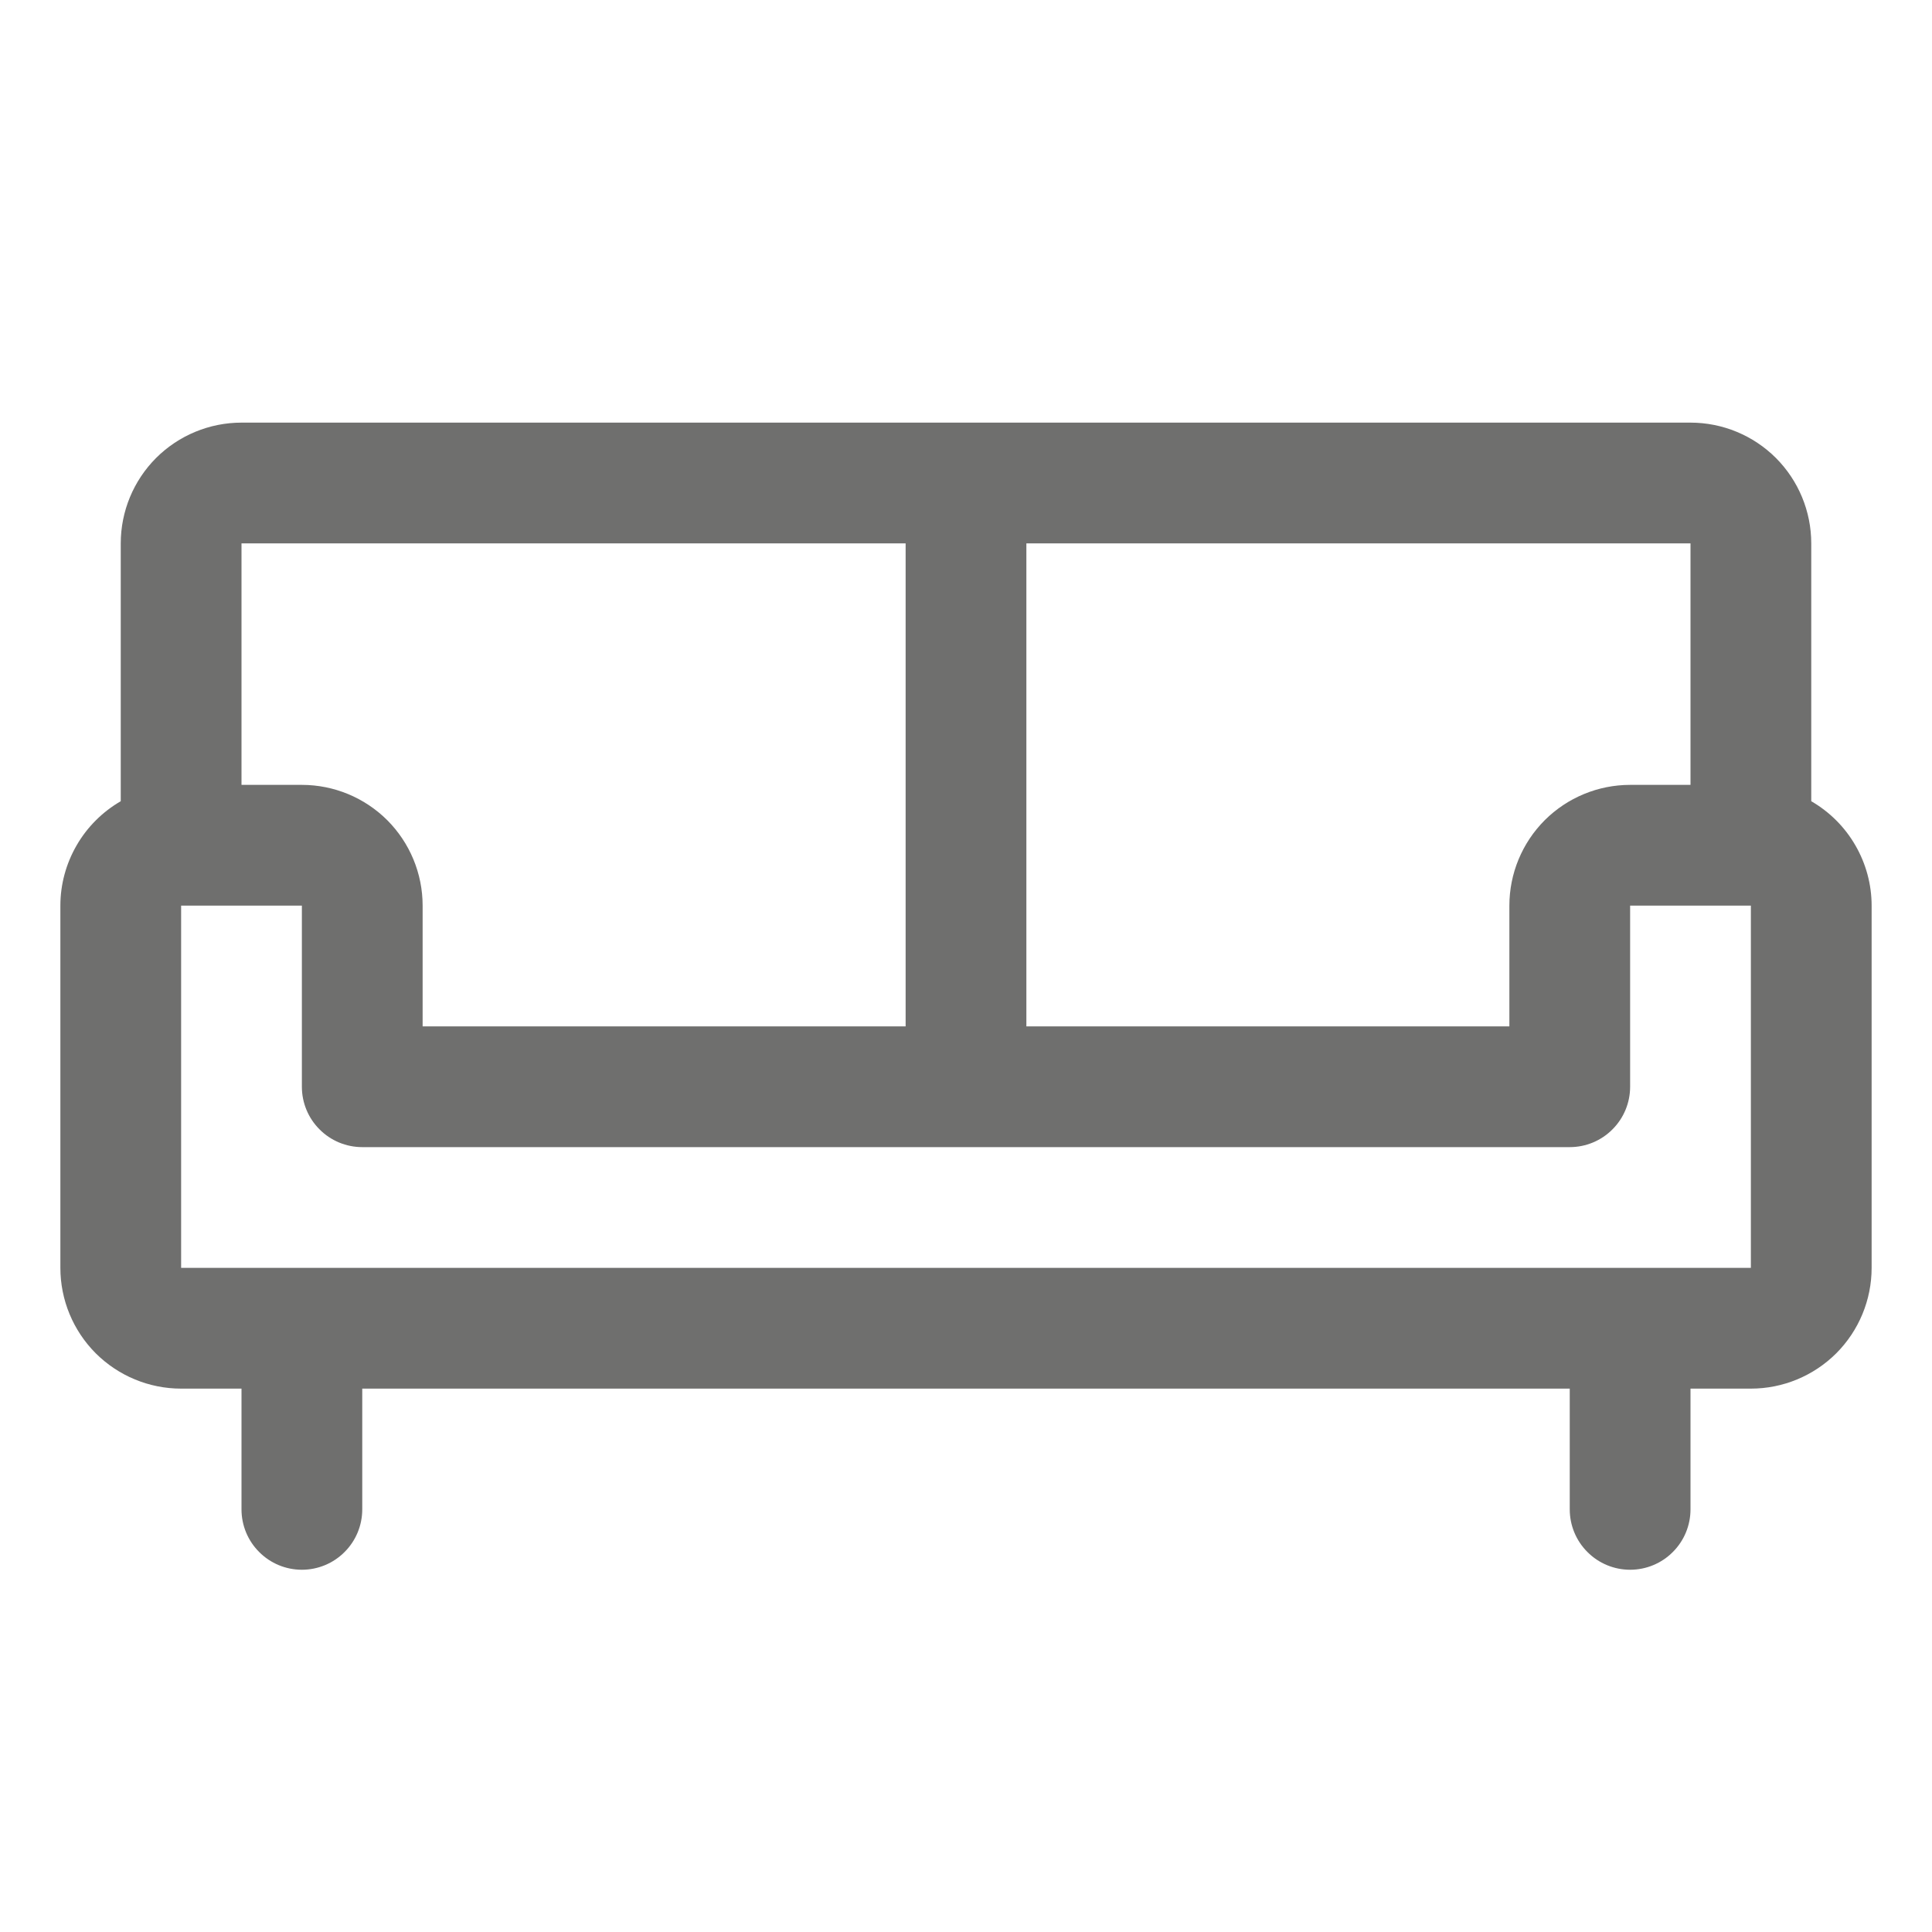
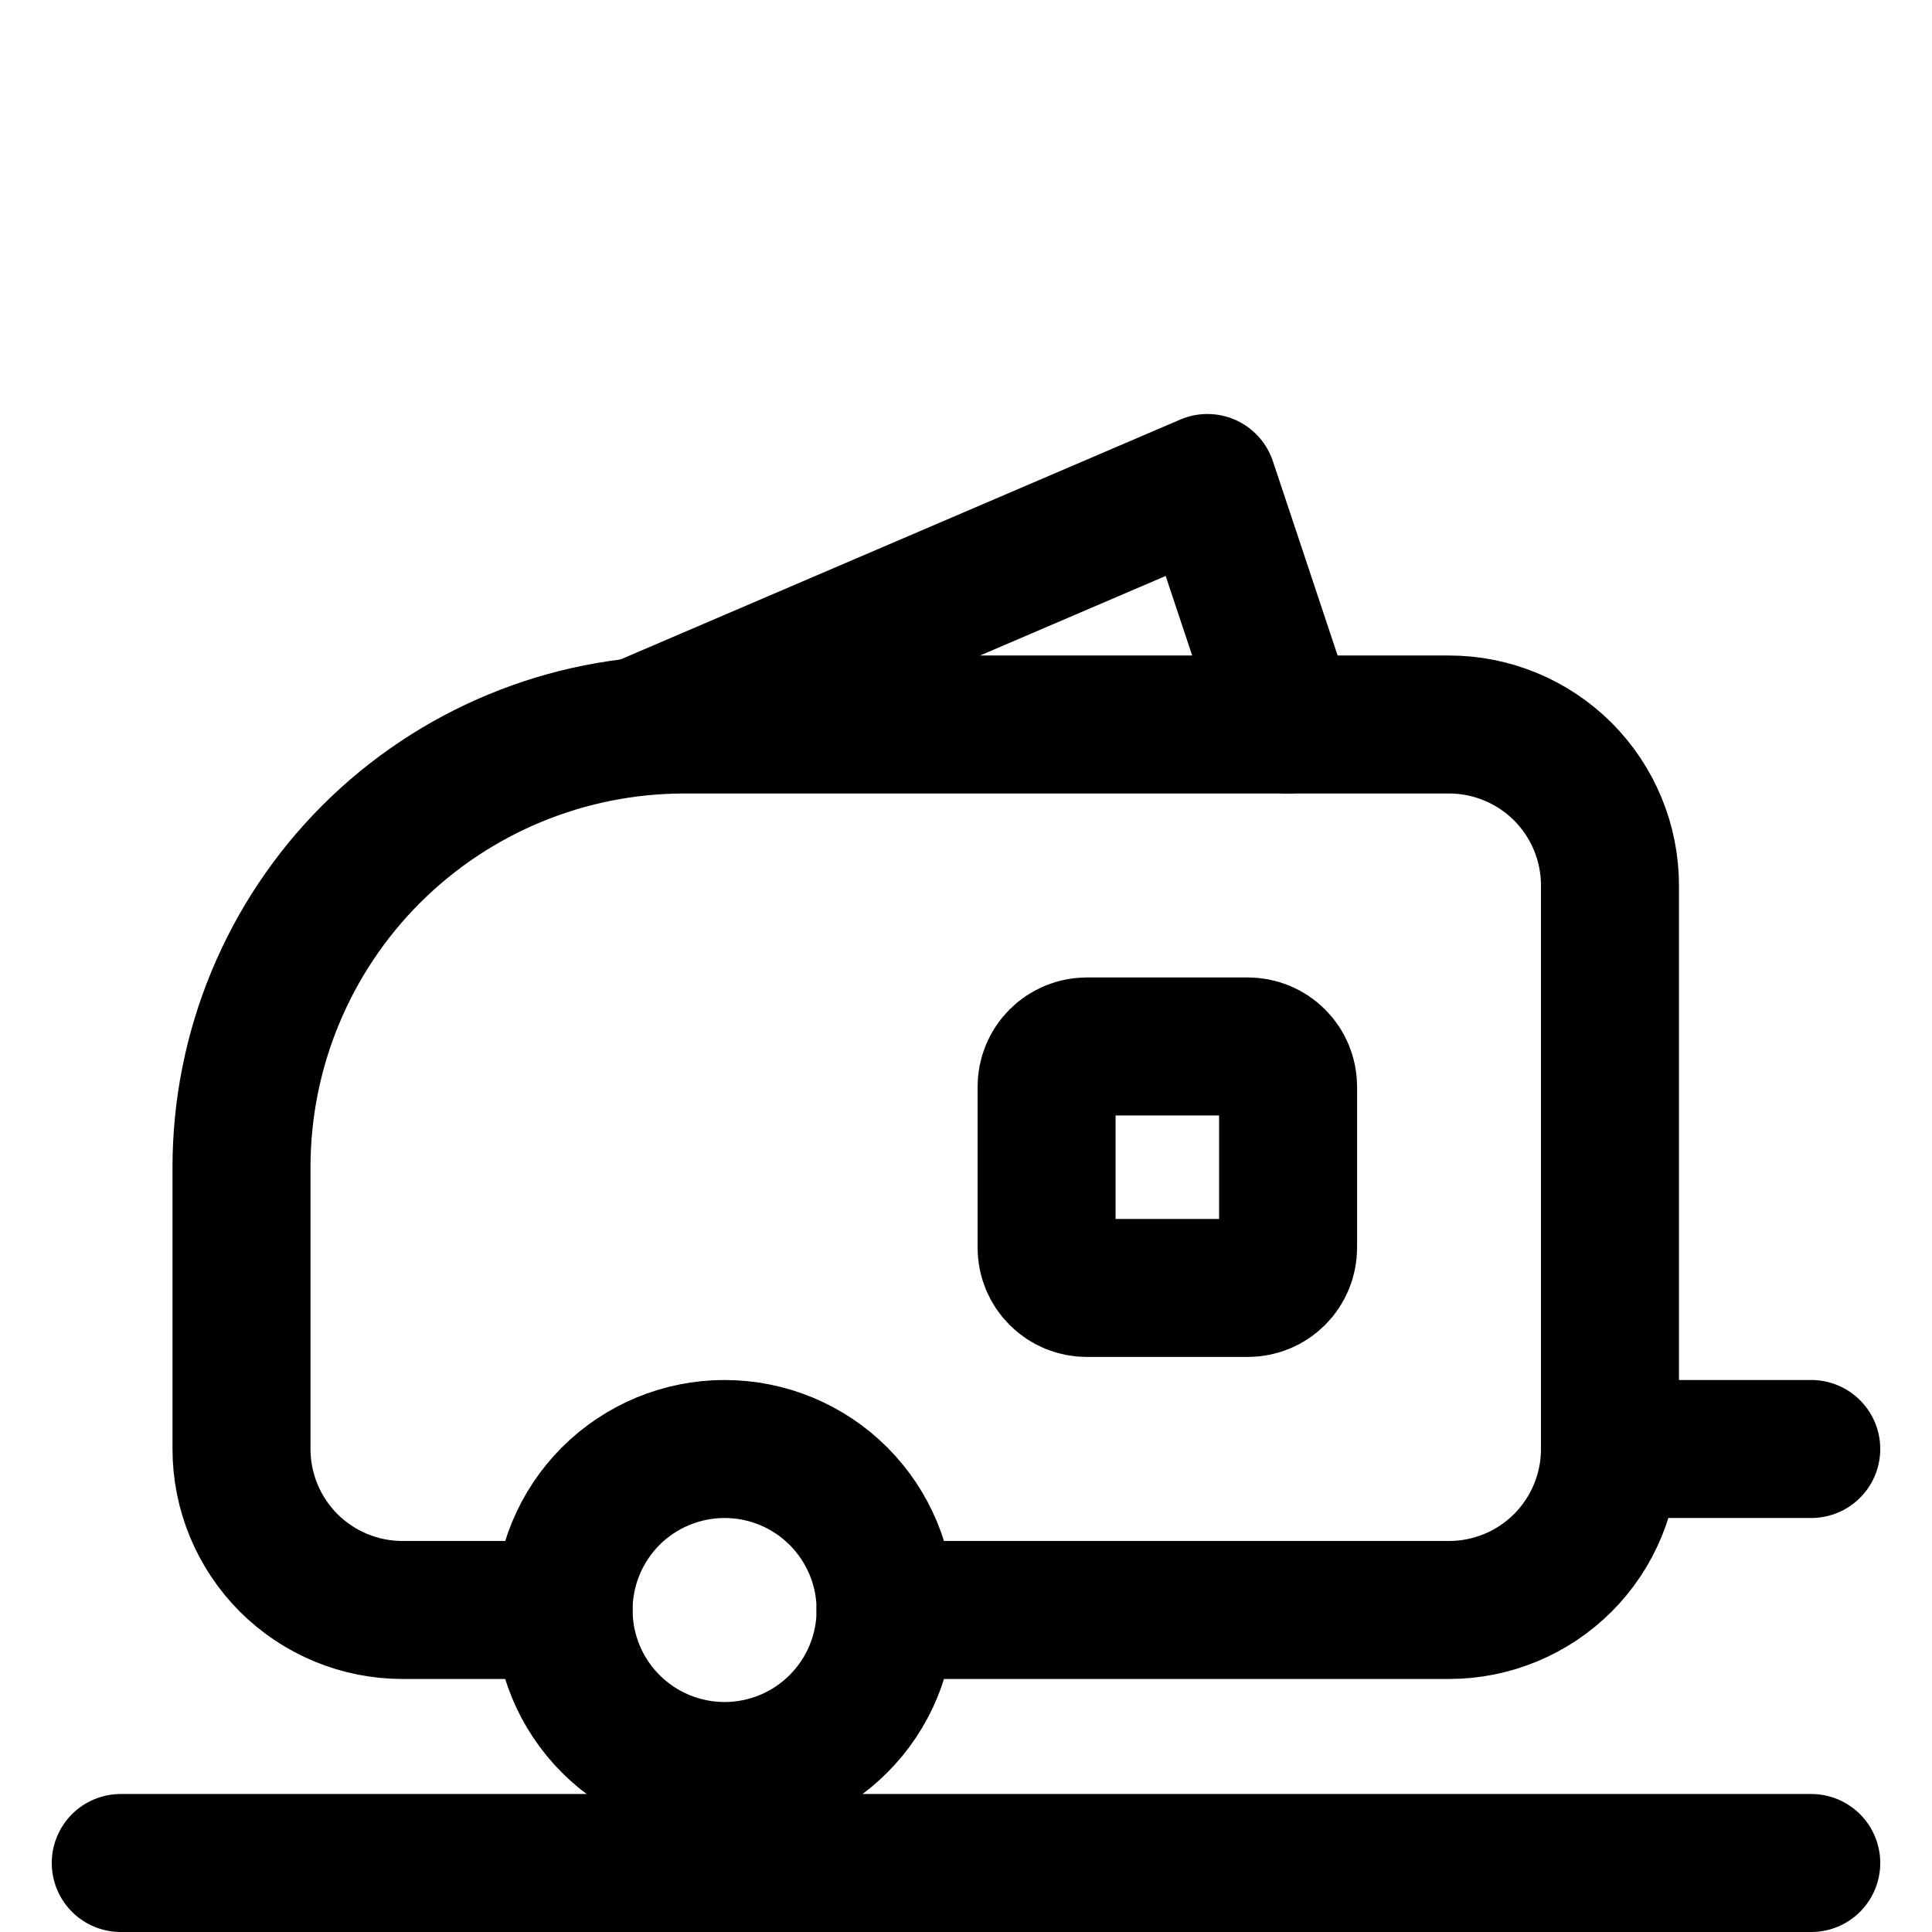
- <svg xmlns="http://www.w3.org/2000/svg" preserveAspectRatio="none" overflow="visible" style="display: block;" width="24" height="24" viewBox="0 0 24 24" fill="none">
-   <g id="Frame">
-     <path id="Vector" d="M22.5 9.953V6.75C22.5 6.352 22.342 5.971 22.061 5.689C21.779 5.408 21.398 5.25 21 5.25H3C2.602 5.25 2.221 5.408 1.939 5.689C1.658 5.971 1.5 6.352 1.5 6.75V9.953C1.272 10.085 1.083 10.274 0.952 10.501C0.82 10.729 0.75 10.987 0.75 11.25V15.75C0.75 16.148 0.908 16.529 1.189 16.811C1.471 17.092 1.852 17.25 2.25 17.25H3V18.75C3 18.949 3.079 19.14 3.22 19.28C3.36 19.421 3.551 19.5 3.75 19.5C3.949 19.5 4.14 19.421 4.28 19.28C4.421 19.14 4.5 18.949 4.5 18.75V17.25H19.5V18.75C19.5 18.949 19.579 19.14 19.72 19.28C19.86 19.421 20.051 19.5 20.25 19.5C20.449 19.5 20.64 19.421 20.78 19.28C20.921 19.14 21 18.949 21 18.75V17.25H21.75C22.148 17.25 22.529 17.092 22.811 16.811C23.092 16.529 23.25 16.148 23.25 15.75V11.25C23.25 10.987 23.18 10.729 23.048 10.501C22.917 10.274 22.728 10.085 22.5 9.953ZM21 9.75H20.25C19.852 9.75 19.471 9.908 19.189 10.189C18.908 10.471 18.75 10.852 18.75 11.25V12.75H12.75V6.75H21V9.75ZM11.25 6.75V12.75H5.25V11.25C5.25 10.852 5.092 10.471 4.811 10.189C4.529 9.908 4.148 9.75 3.75 9.75H3V6.75H11.25ZM21.75 15.75H2.25V11.25H3.75V13.5C3.75 13.699 3.829 13.89 3.97 14.03C4.11 14.171 4.301 14.25 4.5 14.25H19.5C19.699 14.25 19.89 14.171 20.03 14.03C20.171 13.89 20.25 13.699 20.25 13.5V11.25H21.75V15.75Z" fill="#6F6F6E" />
-   </g>
+ <svg xmlns="http://www.w3.org/2000/svg" width="28" height="28" viewBox="0 0 28 28" fill="none" stroke="currentColor" stroke-width="2" stroke-linecap="round" stroke-linejoin="round">
+   <path d="M8.851 24.983C8.414 24.546 8.168 23.952 8.168 23.333C8.168 22.715 8.414 22.121 8.851 21.683C9.289 21.246 9.882 21 10.501 21C11.12 21 11.714 21.246 12.151 21.683C12.589 22.121 12.835 22.715 12.835 23.333C12.835 23.952 12.589 24.546 12.151 24.983C11.714 25.421 11.12 25.667 10.501 25.667C9.882 25.667 9.289 25.421 8.851 24.983Z" />
+   <path d="M12.833 23.333H21C21.619 23.333 22.212 23.087 22.65 22.65C23.087 22.212 23.333 21.619 23.333 21V12.833C23.333 12.214 23.087 11.621 22.65 11.183C22.212 10.746 21.619 10.5 21 10.5H9.917C8.215 10.5 6.583 11.176 5.379 12.379C4.176 13.583 3.5 15.215 3.5 16.917V21C3.5 21.619 3.746 22.212 4.183 22.65C4.621 23.087 5.214 23.333 5.833 23.333H8.167" />
+   <path d="M1.75 27H26.25" />
+   <path d="M9.332 10.5L17.499 7L18.665 10.5" />
+   <path d="M15.168 15.749C15.168 15.595 15.229 15.446 15.339 15.337C15.448 15.227 15.597 15.166 15.751 15.166H18.085C18.239 15.166 18.388 15.227 18.497 15.337C18.607 15.446 18.668 15.595 18.668 15.749V18.083C18.668 18.237 18.607 18.386 18.497 18.495C18.388 18.605 18.239 18.666 18.085 18.666H15.751C15.597 18.666 15.448 18.605 15.339 18.495C15.229 18.386 15.168 18.237 15.168 18.083V15.749Z" />
+   <path d="M23.332 21H26.25" />
</svg>
